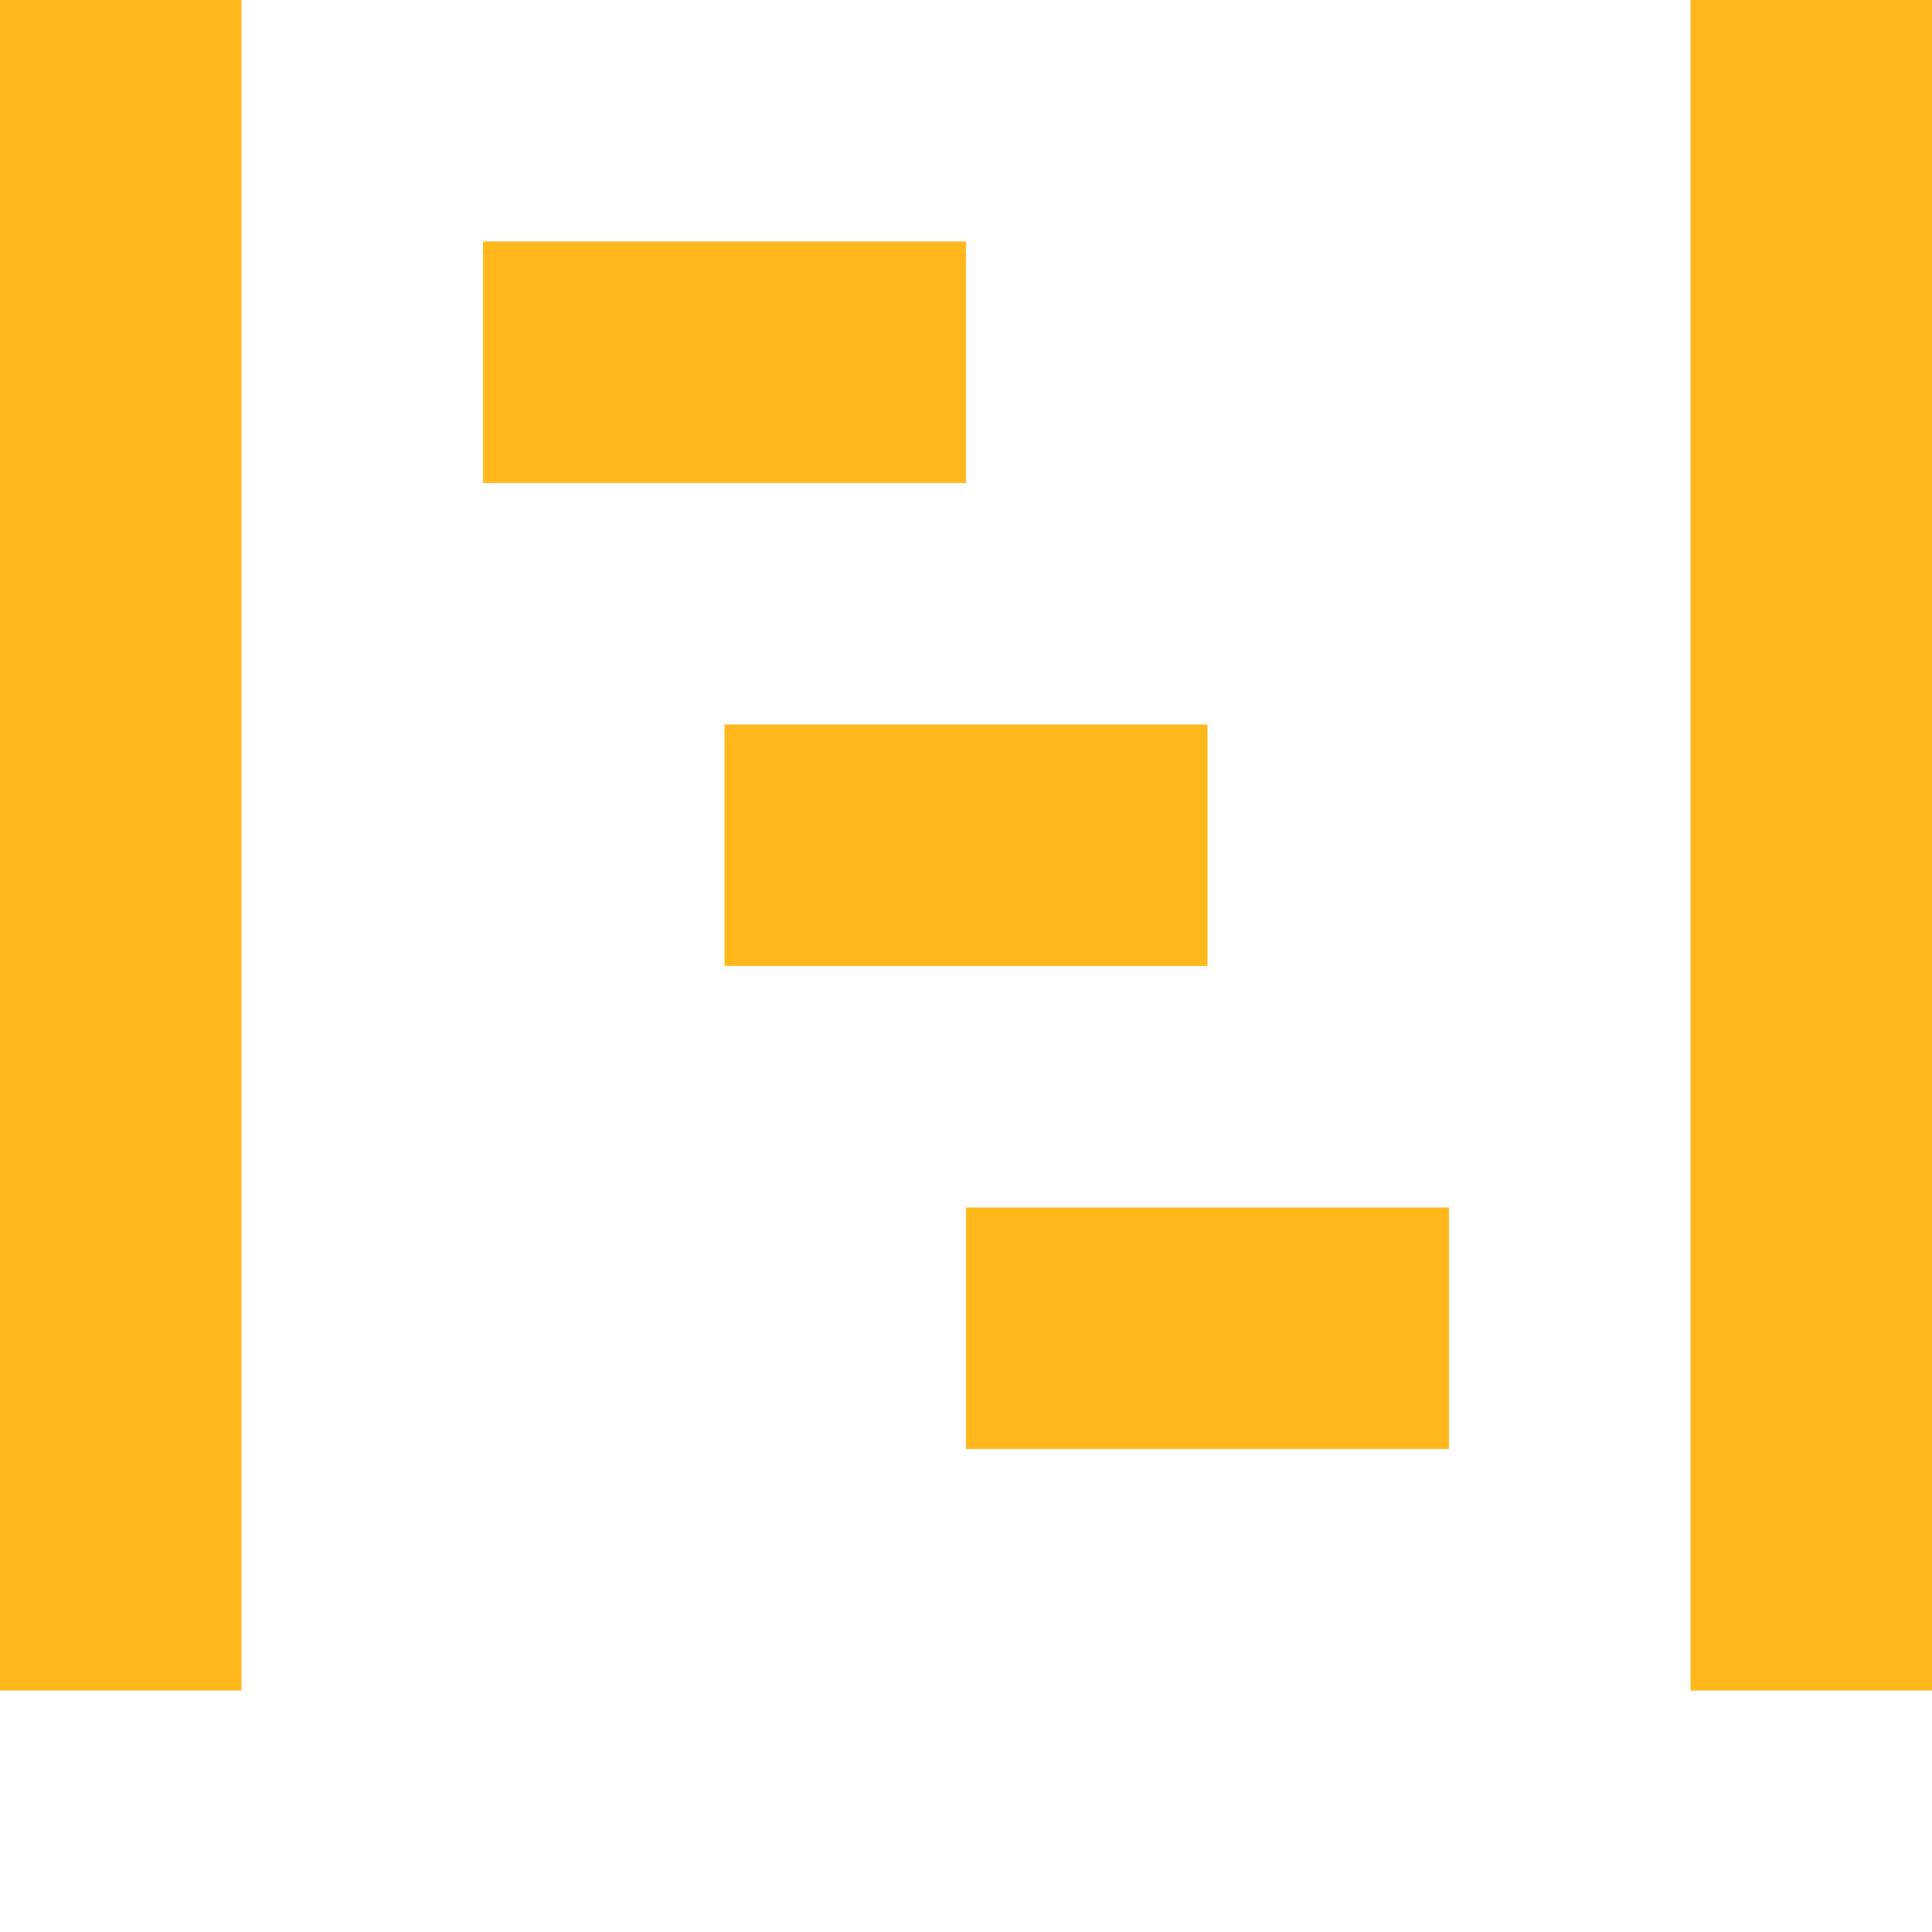
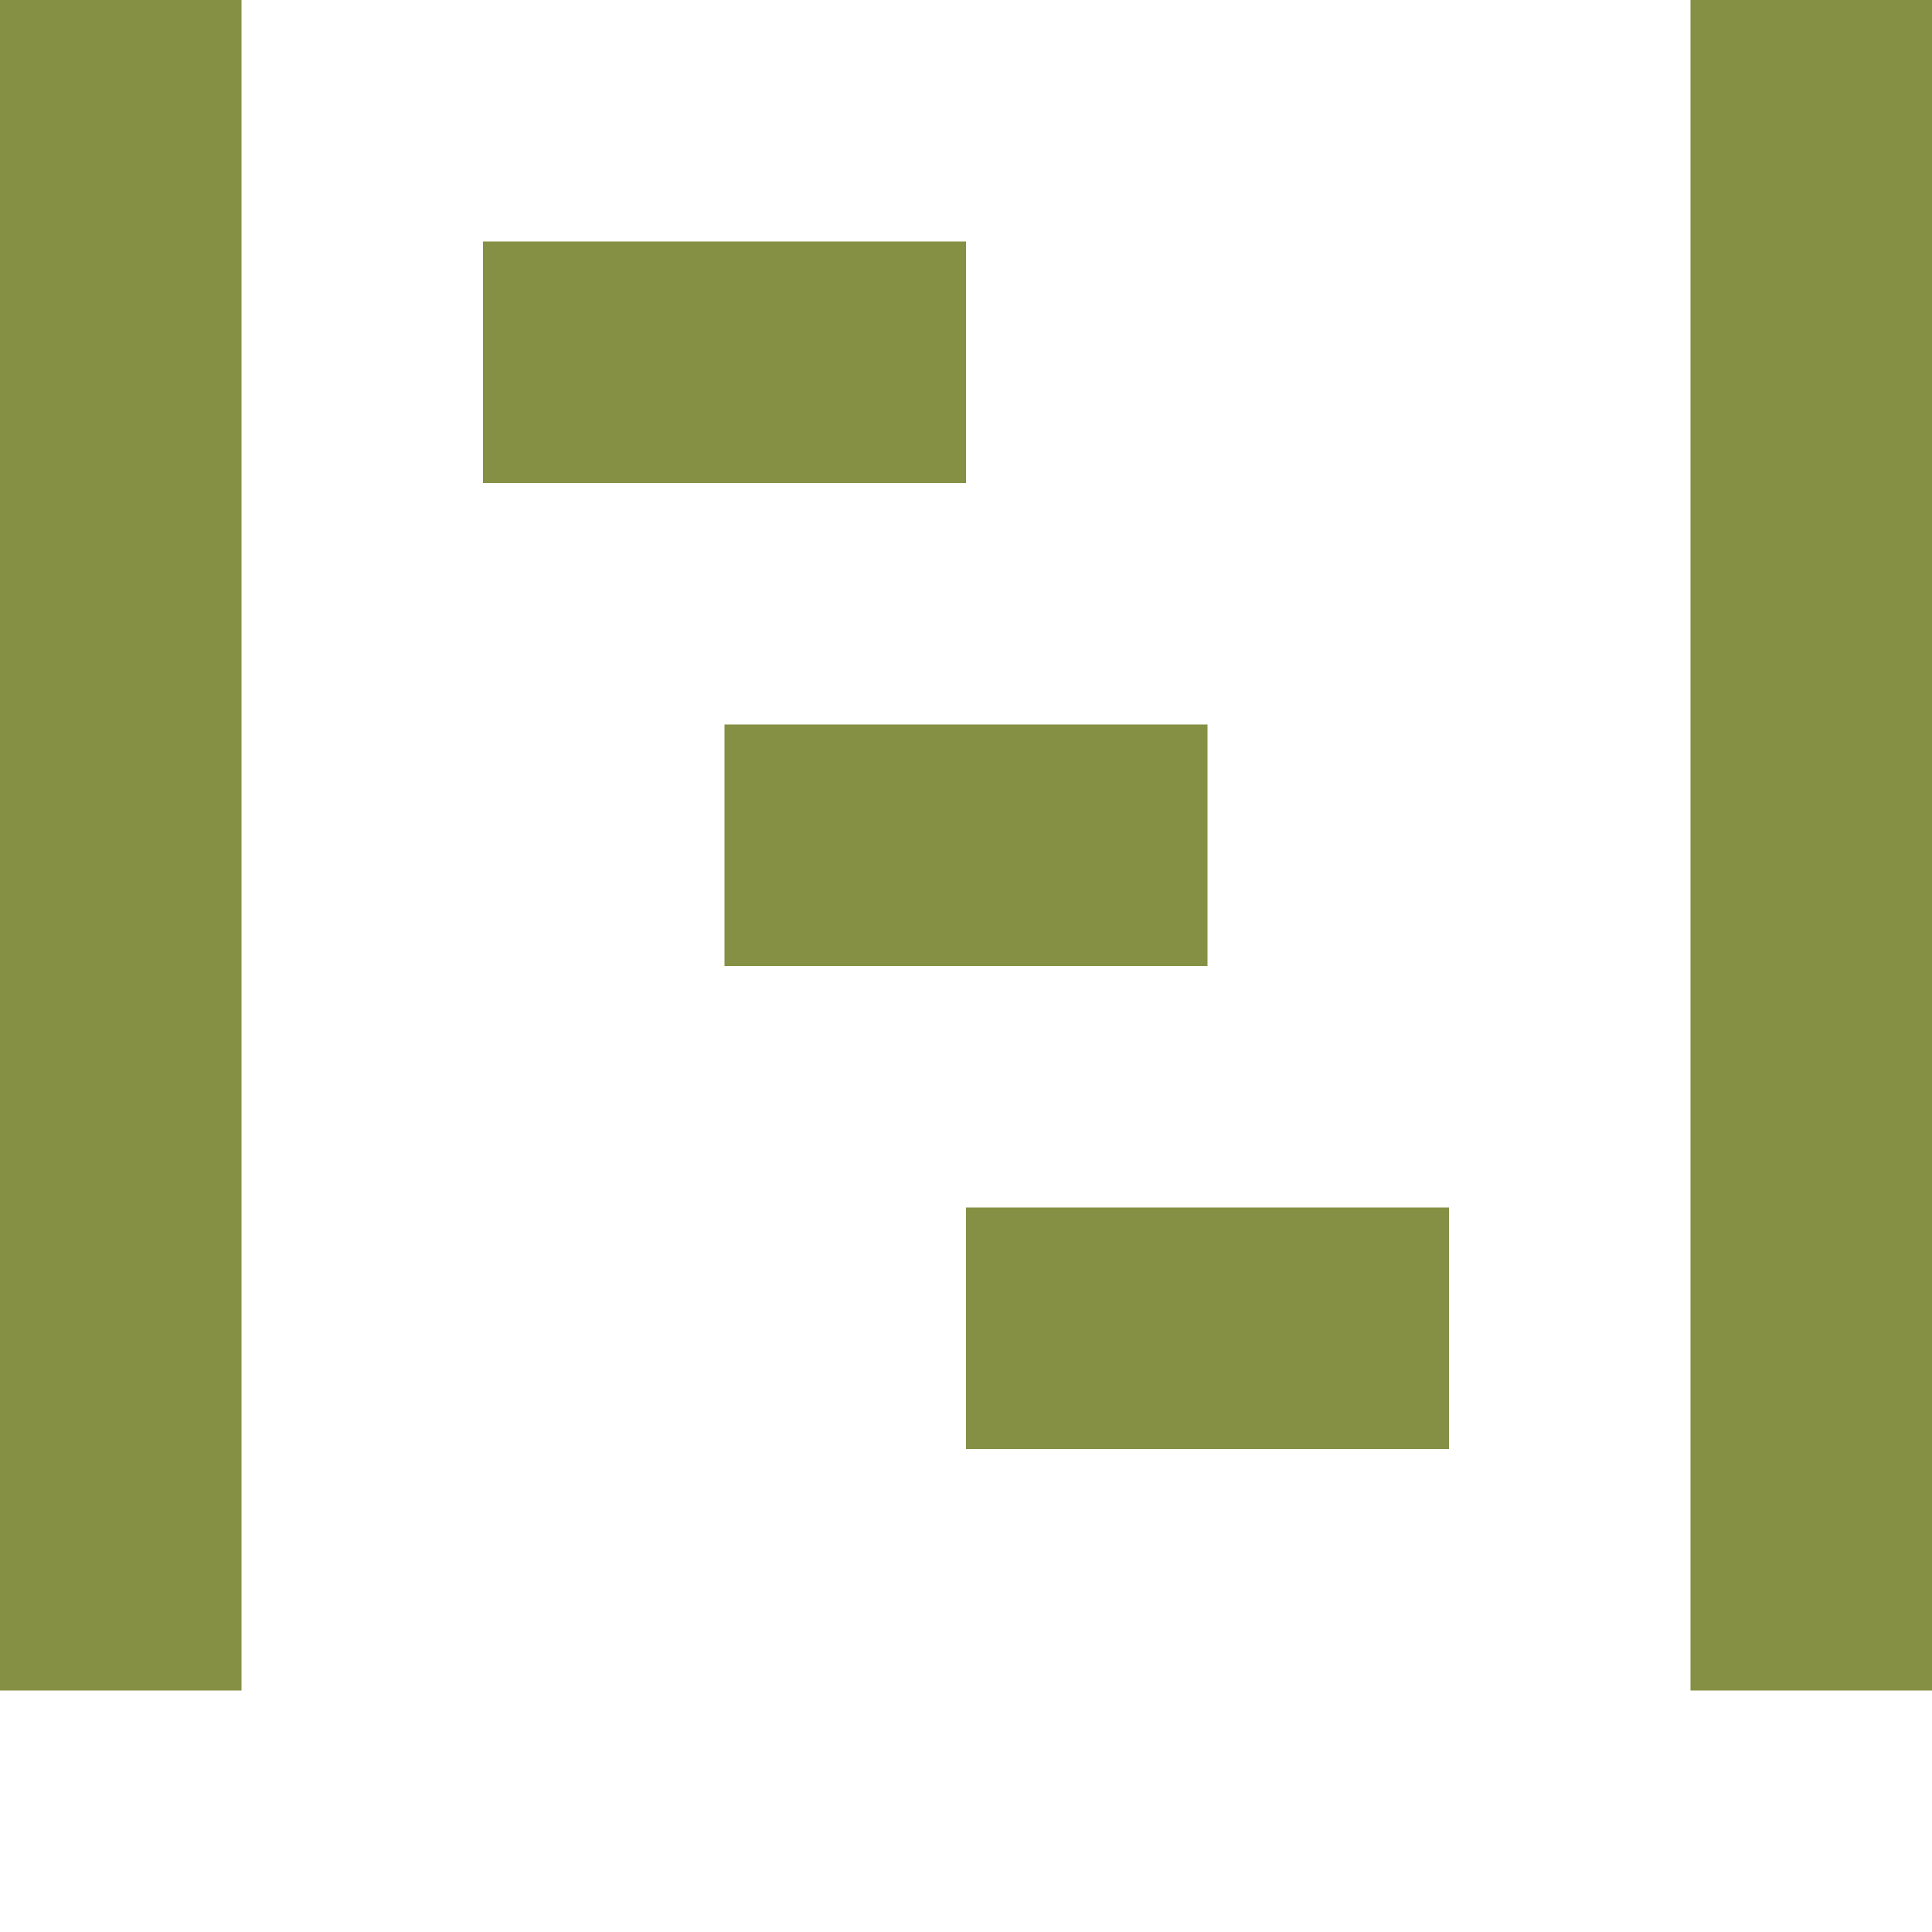
<svg xmlns="http://www.w3.org/2000/svg" width="8" height="8" viewBox="0 0 8 8">
-   <path d="M0 0v7h1v-7h-1zm7 0v7h1v-7h-1zm-5 1v1h2v-1h-2zm1 2v1h2v-1h-2zm1 2v1h2v-1h-2z" style="fill:#FFB81C;fill-opacity:1" />
+   <path d="M0 0v7h1v-7h-1zm7 0v7h1v-7h-1zm-5 1v1h2v-1h-2zm1 2v1h2v-1h-2zm1 2v1h2v-1h-2z" style="fill:#859044;fill-opacity:1" />
</svg>
